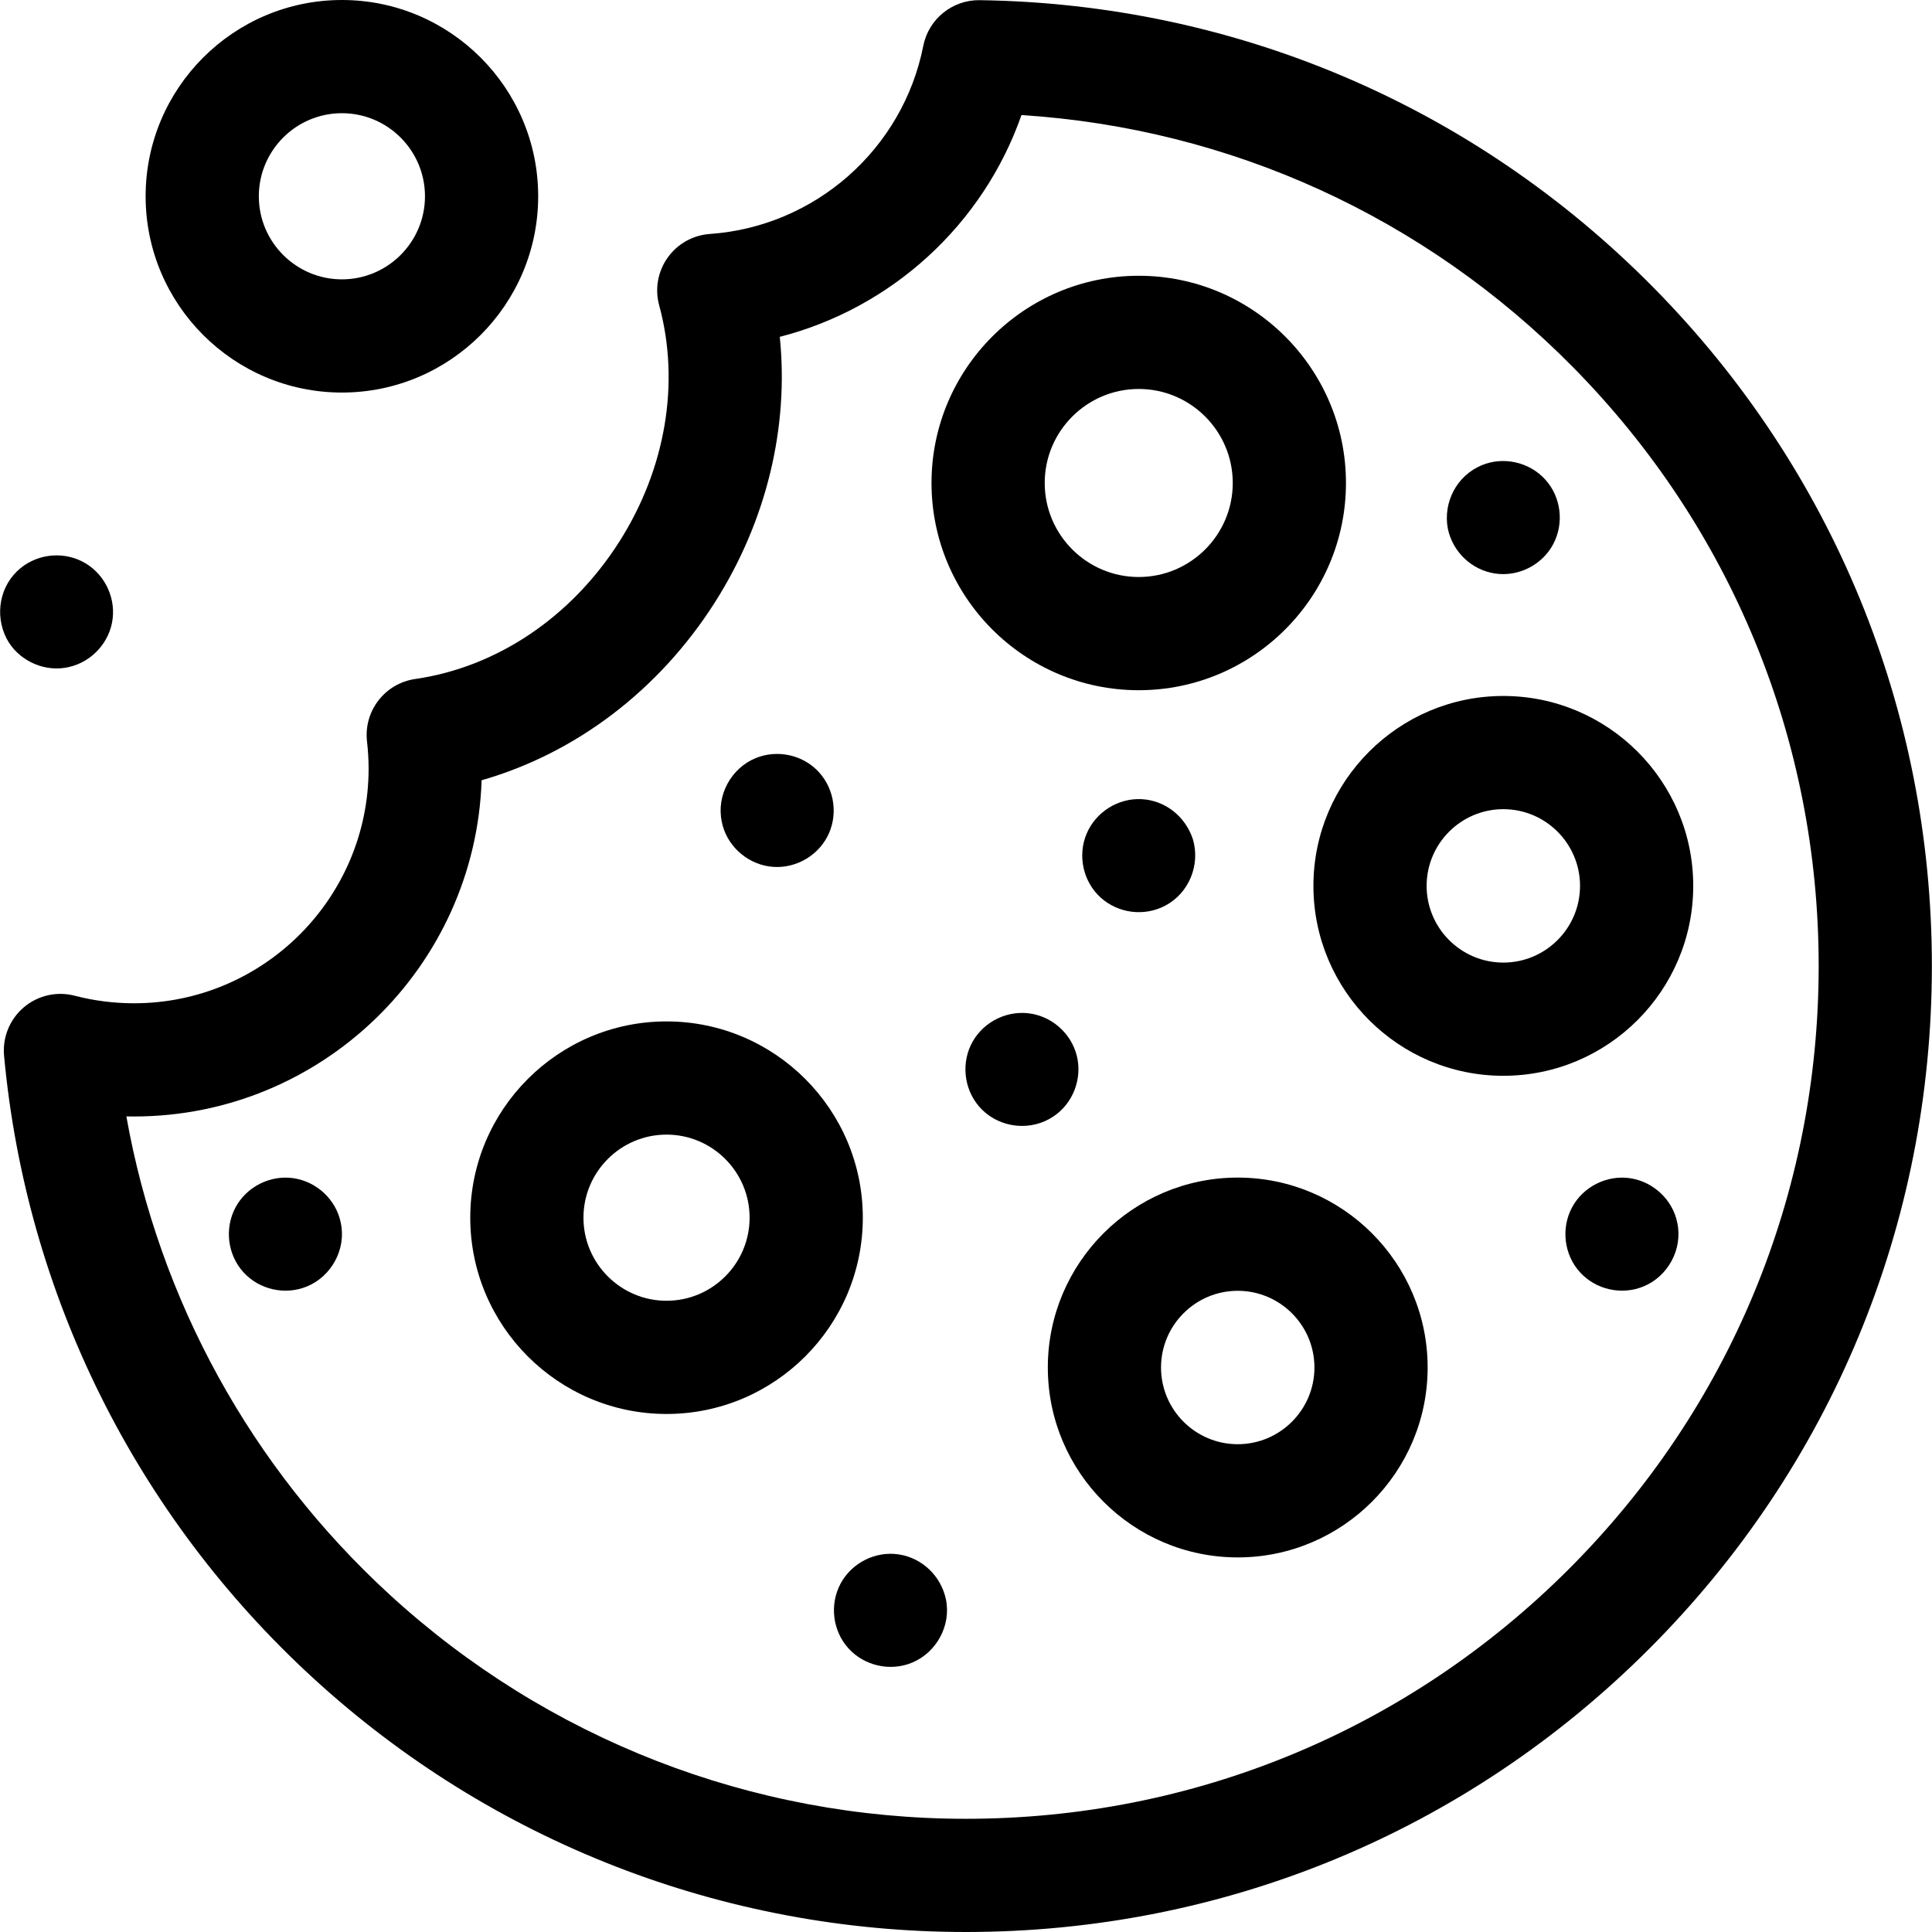
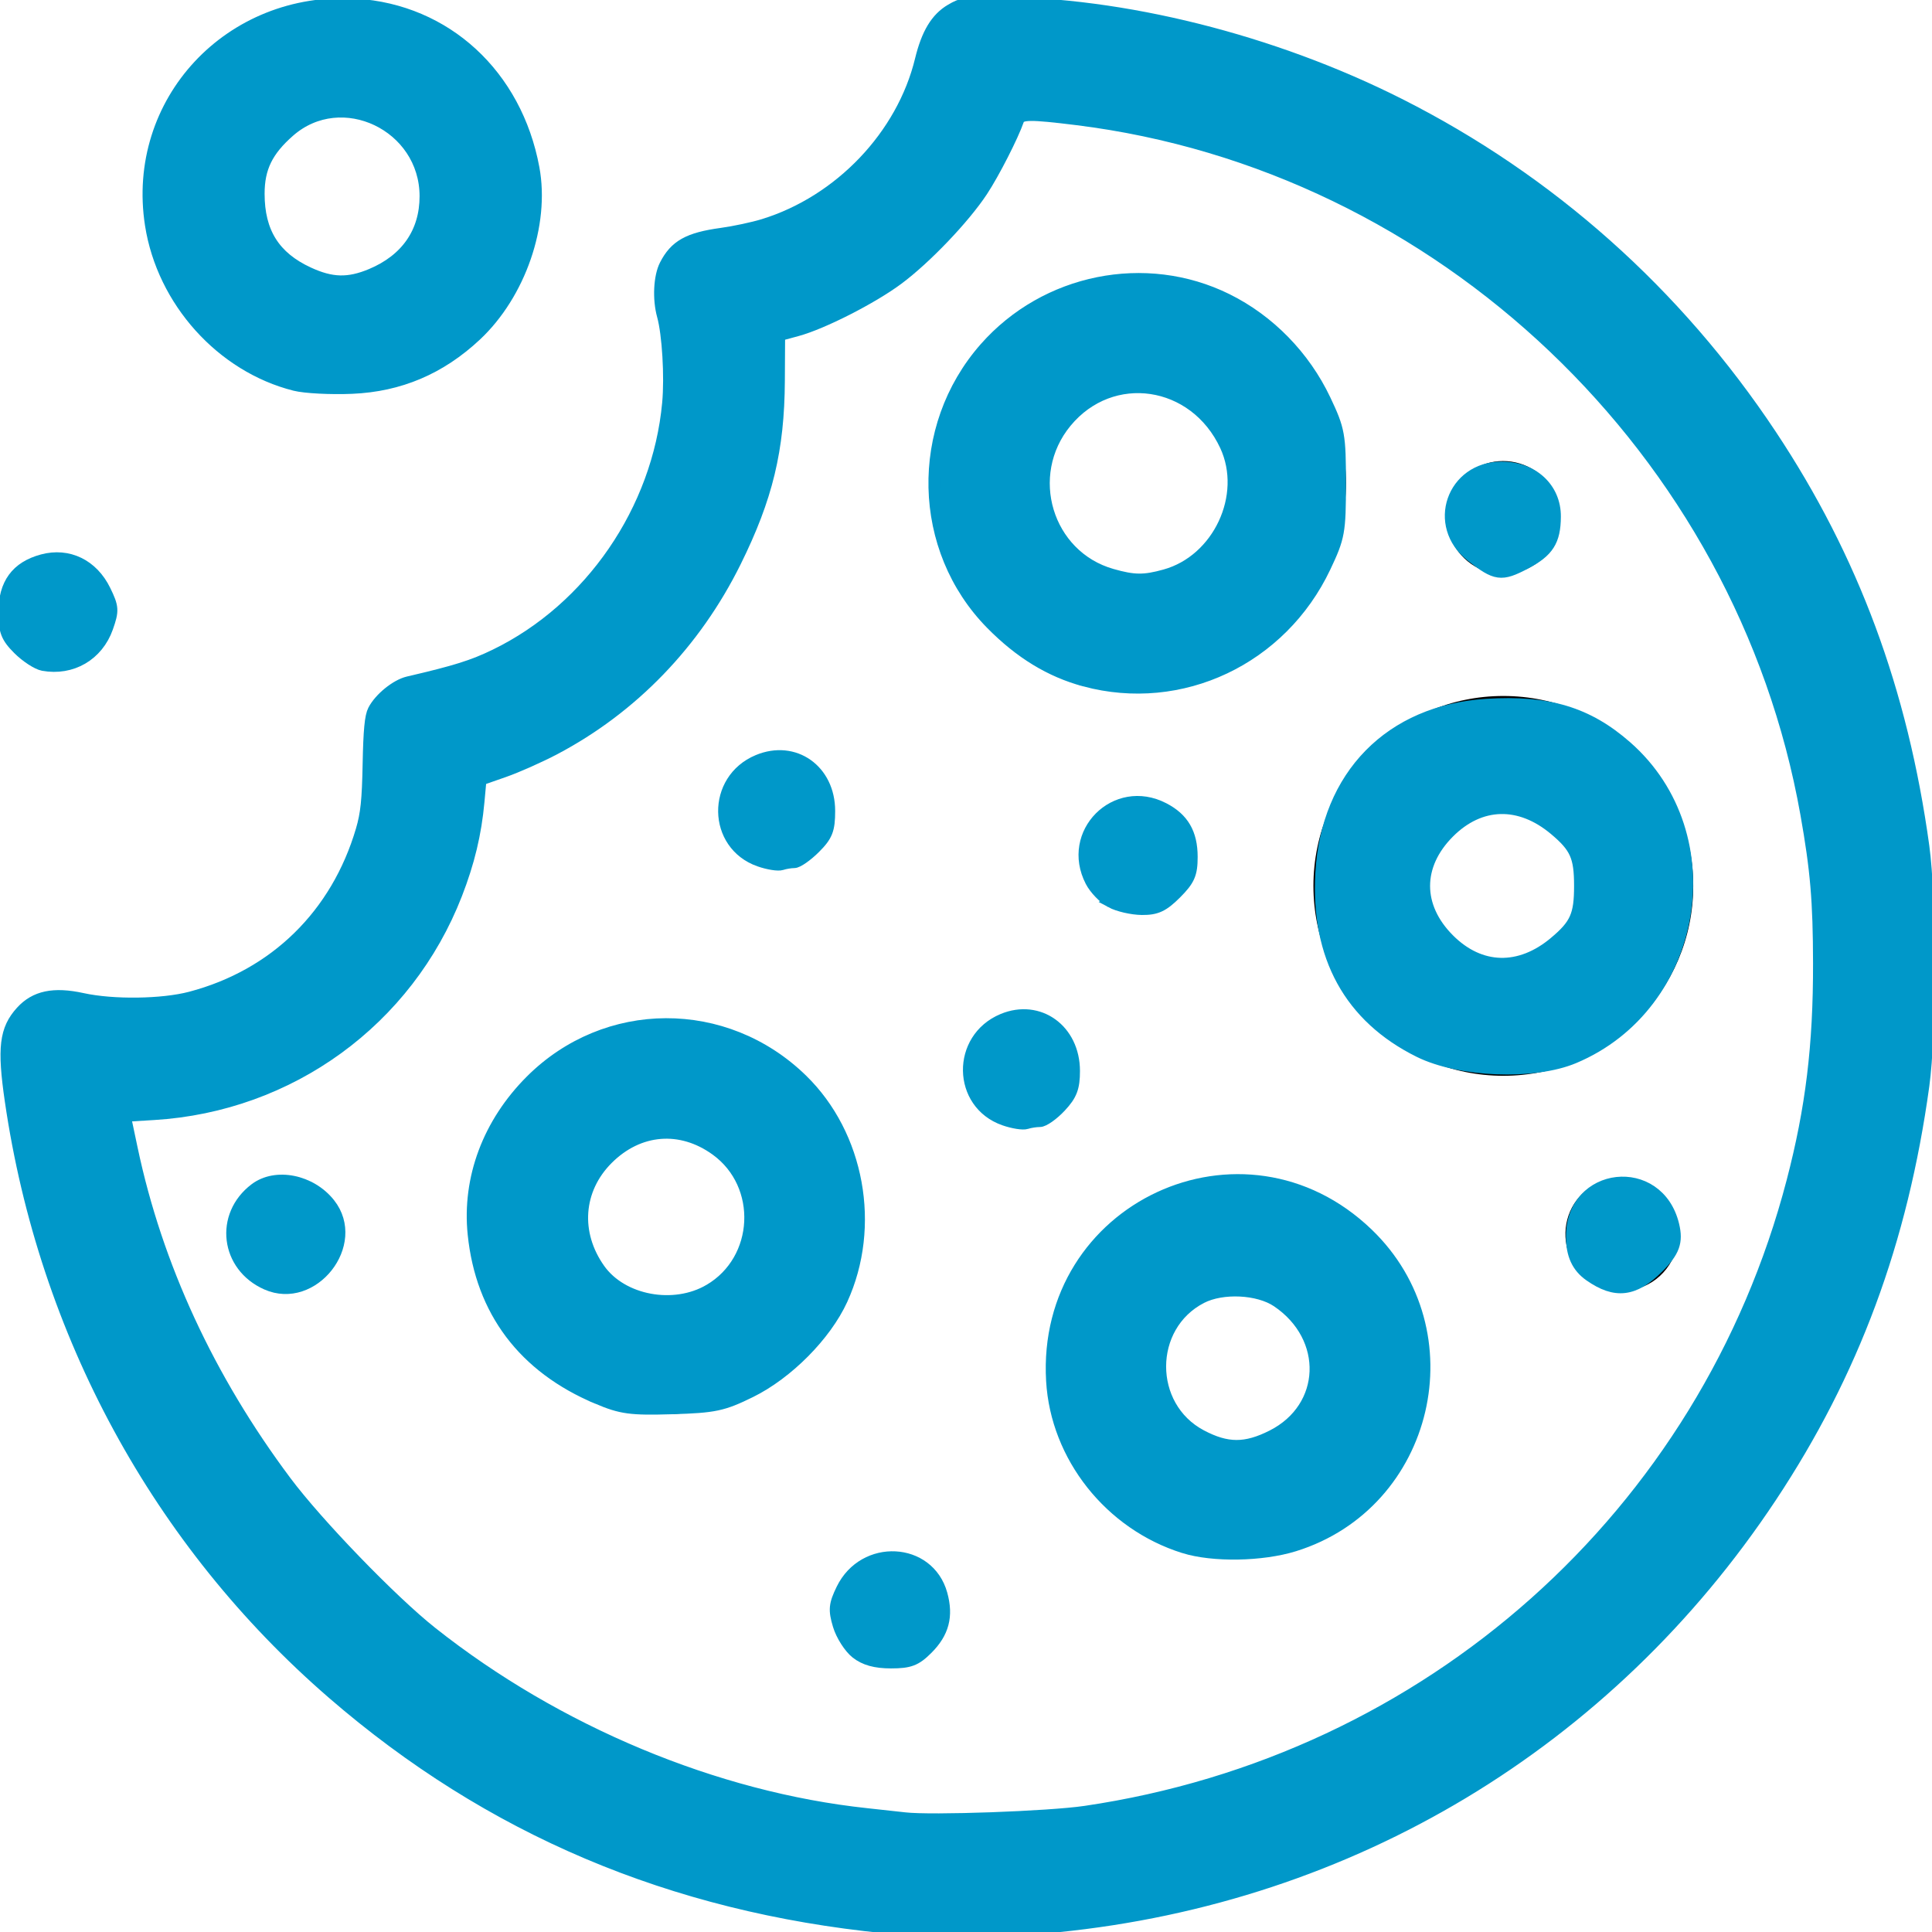
- <svg xmlns="http://www.w3.org/2000/svg" id="Capa_1" enable-background="new 0 0 512 512" height="512" viewBox="0 0 512 512" width="512">
-   <g>
-     <path d="m438.178 76.192c-47.536-48.158-110.952-75.201-178.567-76.147-7.212-.1-13.522 4.986-14.926 12.091-5.416 27.411-28.68 47.918-56.573 49.869-4.48.314-8.585 2.618-11.184 6.281-2.6 3.663-3.422 8.297-2.239 12.63 5.586 20.476 1.736 43.305-10.561 62.633-12.724 20-32.446 33.267-54.109 36.397-8.034 1.161-13.688 8.503-12.755 16.568.278 2.408.419 4.826.419 7.188 0 34.285-27.892 62.177-62.178 62.177-5.317 0-10.605-.674-15.714-2.004-4.73-1.233-9.763-.081-13.487 3.083-3.726 3.164-5.676 7.943-5.227 12.81 5.829 63.268 34.927 121.852 81.932 164.958 47.303 43.382 108.727 67.274 172.958 67.274 68.38 0 132.667-26.628 181.02-74.981 48.352-48.352 74.98-112.639 74.98-181.019 0-67.744-26.205-131.601-73.789-179.808zm-22.404 339.614c-42.687 42.686-99.44 66.194-159.807 66.194-56.702 0-110.927-21.09-152.684-59.384-36.79-33.739-61.153-78.204-69.795-126.759.671.015 1.344.022 2.016.022 49.797 0 90.498-39.694 92.127-89.102 24.934-7.147 46.979-23.816 61.809-47.125 13.689-21.518 19.664-46.432 17.21-70.384 29.678-7.629 53.879-29.733 64.052-58.777 55.345 3.547 106.87 27.006 146.125 66.776 42.007 42.557 65.141 98.93 65.141 158.733-.001 60.367-23.509 117.121-66.194 159.806z" />
-     <path d="m176.638 270.685c-28.681 0-52.015 23.334-52.015 52.015s23.334 52.015 52.015 52.015c28.682 0 52.016-23.334 52.016-52.015-.001-28.681-23.335-52.015-52.016-52.015zm0 74.03c-12.139 0-22.015-9.876-22.015-22.015s9.876-22.015 22.015-22.015c12.14 0 22.016 9.876 22.016 22.015-.001 12.139-9.877 22.015-22.016 22.015z" />
-     <path d="m301.777 182.914c30.281 0 54.917-24.636 54.917-54.917s-24.636-54.917-54.917-54.917-54.917 24.636-54.917 54.917 24.635 54.917 54.917 54.917zm0-79.834c13.739 0 24.917 11.178 24.917 24.917 0 13.74-11.178 24.917-24.917 24.917s-24.917-11.178-24.917-24.917c0-13.74 11.177-24.917 24.917-24.917z" />
-     <path d="m328.011 312.074c-27.751 0-50.328 22.577-50.328 50.328s22.577 50.328 50.328 50.328 50.328-22.577 50.328-50.328-22.577-50.328-50.328-50.328zm0 70.656c-11.209 0-20.328-9.119-20.328-20.328s9.119-20.328 20.328-20.328 20.328 9.119 20.328 20.328-9.119 20.328-20.328 20.328z" />
-     <path d="m448.725 234.768c0-27.751-22.577-50.328-50.328-50.328s-50.327 22.577-50.327 50.328 22.576 50.328 50.327 50.328 50.328-22.577 50.328-50.328zm-50.328 20.328c-11.208 0-20.327-9.119-20.327-20.328s9.119-20.328 20.327-20.328c11.209 0 20.328 9.119 20.328 20.328s-9.119 20.328-20.328 20.328z" />
-     <path d="m383.687 140.08c1.276 6.15 6.276 10.964 12.506 11.905 6.19.934 12.491-2.252 15.423-7.775 2.934-5.525 2.115-12.488-2.108-17.132-4.216-4.636-11.06-6.188-16.852-3.779-6.585 2.74-10.272 9.814-8.969 16.781z" />
-     <path d="m444.517 324.14c-1.176-6.147-6.34-10.972-12.496-11.898-6.185-.931-12.499 2.243-15.433 7.769-2.934 5.524-2.105 12.499 2.113 17.14 4.223 4.646 11.053 6.158 16.847 3.77 6.502-2.681 10.405-9.862 8.969-16.781z" />
-     <path d="m191.267 217.7c1.15 6.143 6.358 10.982 12.496 11.905 6.202.933 12.477-2.258 15.433-7.775 2.962-5.528 2.077-12.479-2.11-17.132-4.201-4.668-11.069-6.16-16.85-3.779-6.502 2.68-10.405 9.864-8.969 16.781z" />
-     <path d="m250.677 423.84c-1.29-6.153-6.263-10.962-12.505-11.909-6.185-.938-12.487 2.257-15.425 7.769-2.944 5.523-2.105 12.498 2.109 17.14 4.209 4.636 11.066 6.181 16.85 3.78 6.49-2.693 10.407-9.862 8.971-16.78z" />
-     <path d="m316.127 222.41c-1.955-5.978-7.261-10.301-13.613-10.626-6.261-.32-12.191 3.471-14.587 9.246-2.396 5.774-.878 12.66 3.779 16.853 4.671 4.206 11.583 5.054 17.132 2.107 6.271-3.331 9.302-10.803 7.289-17.58z" />
-     <path d="m279.137 295.89c5.225-3.44 7.747-10.067 6.222-16.118-1.528-6.067-6.839-10.667-13.073-11.271-6.231-.603-12.361 2.833-15.028 8.513-2.662 5.668-1.49 12.581 2.949 17.017 4.983 4.978 13.077 5.806 18.93 1.859z" />
-     <path d="m90.326 324.14c-1.176-6.147-6.34-10.972-12.496-11.898-6.189-.932-12.498 2.242-15.434 7.769-2.935 5.526-2.11 12.496 2.11 17.14 4.22 4.643 11.059 6.163 16.85 3.77 6.492-2.683 10.42-9.862 8.97-16.781z" />
-     <path d="m90.607 104.03c28.682 0 52.016-23.334 52.016-52.015-.001-28.681-23.335-52.015-52.016-52.015s-52.015 23.334-52.015 52.015 23.334 52.015 52.015 52.015zm0-74.03c12.14 0 22.016 9.876 22.016 22.015s-9.876 22.015-22.016 22.015c-12.139 0-22.015-9.876-22.015-22.015s9.876-22.015 22.015-22.015z" />
-     <path d="m1.736 169.21c2.898 5.531 9.277 8.706 15.435 7.772 6.197-.939 11.269-5.751 12.505-11.902 1.233-6.137-1.635-12.584-7.004-15.795-5.383-3.22-12.358-2.699-17.216 1.265-5.546 4.527-6.934 12.366-3.72 18.66z" />
+ <svg xmlns="http://www.w3.org/2000/svg" version="1.1" width="512" viewBox="0 0 512 512" height="512" enable-background="new 0 0 512 512" id="Capa_1">
+   <defs id="defs168" />
+   <g id="g163">
+     <path id="path135" d="m438.178 76.192c-47.536-48.158-110.952-75.201-178.567-76.147-7.212-.1-13.522 4.986-14.926 12.091-5.416 27.411-28.68 47.918-56.573 49.869-4.48.314-8.585 2.618-11.184 6.281-2.6 3.663-3.422 8.297-2.239 12.63 5.586 20.476 1.736 43.305-10.561 62.633-12.724 20-32.446 33.267-54.109 36.397-8.034 1.161-13.688 8.503-12.755 16.568.278 2.408.419 4.826.419 7.188 0 34.285-27.892 62.177-62.178 62.177-5.317 0-10.605-.674-15.714-2.004-4.73-1.233-9.763-.081-13.487 3.083-3.726 3.164-5.676 7.943-5.227 12.81 5.829 63.268 34.927 121.852 81.932 164.958 47.303 43.382 108.727 67.274 172.958 67.274 68.38 0 132.667-26.628 181.02-74.981 48.352-48.352 74.98-112.639 74.98-181.019 0-67.744-26.205-131.601-73.789-179.808zm-22.404 339.614c-42.687 42.686-99.44 66.194-159.807 66.194-56.702 0-110.927-21.09-152.684-59.384-36.79-33.739-61.153-78.204-69.795-126.759.671.015 1.344.022 2.016.022 49.797 0 90.498-39.694 92.127-89.102 24.934-7.147 46.979-23.816 61.809-47.125 13.689-21.518 19.664-46.432 17.21-70.384 29.678-7.629 53.879-29.733 64.052-58.777 55.345 3.547 106.87 27.006 146.125 66.776 42.007 42.557 65.141 98.93 65.141 158.733-.001 60.367-23.509 117.121-66.194 159.806z" />
+     <path id="path137" d="m176.638 270.685c-28.681 0-52.015 23.334-52.015 52.015s23.334 52.015 52.015 52.015c28.682 0 52.016-23.334 52.016-52.015-.001-28.681-23.335-52.015-52.016-52.015zm0 74.03c-12.139 0-22.015-9.876-22.015-22.015s9.876-22.015 22.015-22.015c12.14 0 22.016 9.876 22.016 22.015-.001 12.139-9.877 22.015-22.016 22.015z" />
+     <path id="path139" d="m301.777 182.914c30.281 0 54.917-24.636 54.917-54.917s-24.636-54.917-54.917-54.917-54.917 24.636-54.917 54.917 24.635 54.917 54.917 54.917zm0-79.834c13.739 0 24.917 11.178 24.917 24.917 0 13.74-11.178 24.917-24.917 24.917s-24.917-11.178-24.917-24.917c0-13.74 11.177-24.917 24.917-24.917z" />
+     <path id="path141" d="m328.011 312.074c-27.751 0-50.328 22.577-50.328 50.328s22.577 50.328 50.328 50.328 50.328-22.577 50.328-50.328-22.577-50.328-50.328-50.328zm0 70.656c-11.209 0-20.328-9.119-20.328-20.328s9.119-20.328 20.328-20.328 20.328 9.119 20.328 20.328-9.119 20.328-20.328 20.328z" />
+     <path id="path143" d="m448.725 234.768c0-27.751-22.577-50.328-50.328-50.328s-50.327 22.577-50.327 50.328 22.576 50.328 50.327 50.328 50.328-22.577 50.328-50.328zm-50.328 20.328c-11.208 0-20.327-9.119-20.327-20.328s9.119-20.328 20.327-20.328c11.209 0 20.328 9.119 20.328 20.328s-9.119 20.328-20.328 20.328z" />
+     <path id="path145" d="m383.687 140.08c1.276 6.15 6.276 10.964 12.506 11.905 6.19.934 12.491-2.252 15.423-7.775 2.934-5.525 2.115-12.488-2.108-17.132-4.216-4.636-11.06-6.188-16.852-3.779-6.585 2.74-10.272 9.814-8.969 16.781z" />
+     <path id="path147" d="m444.517 324.14c-1.176-6.147-6.34-10.972-12.496-11.898-6.185-.931-12.499 2.243-15.433 7.769-2.934 5.524-2.105 12.499 2.113 17.14 4.223 4.646 11.053 6.158 16.847 3.77 6.502-2.681 10.405-9.862 8.969-16.781z" />
+     <path id="path149" d="m191.267 217.7c1.15 6.143 6.358 10.982 12.496 11.905 6.202.933 12.477-2.258 15.433-7.775 2.962-5.528 2.077-12.479-2.11-17.132-4.201-4.668-11.069-6.16-16.85-3.779-6.502 2.68-10.405 9.864-8.969 16.781z" />
+     <path id="path151" d="m250.677 423.84c-1.29-6.153-6.263-10.962-12.505-11.909-6.185-.938-12.487 2.257-15.425 7.769-2.944 5.523-2.105 12.498 2.109 17.14 4.209 4.636 11.066 6.181 16.85 3.78 6.49-2.693 10.407-9.862 8.971-16.78z" />
+     <path id="path153" d="m316.127 222.41c-1.955-5.978-7.261-10.301-13.613-10.626-6.261-.32-12.191 3.471-14.587 9.246-2.396 5.774-.878 12.66 3.779 16.853 4.671 4.206 11.583 5.054 17.132 2.107 6.271-3.331 9.302-10.803 7.289-17.58z" />
+     <path id="path155" d="m279.137 295.89c5.225-3.44 7.747-10.067 6.222-16.118-1.528-6.067-6.839-10.667-13.073-11.271-6.231-.603-12.361 2.833-15.028 8.513-2.662 5.668-1.49 12.581 2.949 17.017 4.983 4.978 13.077 5.806 18.93 1.859z" />
+     <path id="path157" d="m90.326 324.14c-1.176-6.147-6.34-10.972-12.496-11.898-6.189-.932-12.498 2.242-15.434 7.769-2.935 5.526-2.11 12.496 2.11 17.14 4.22 4.643 11.059 6.163 16.85 3.77 6.492-2.683 10.42-9.862 8.97-16.781z" />
+     <path id="path159" d="m90.607 104.03c28.682 0 52.016-23.334 52.016-52.015-.001-28.681-23.335-52.015-52.016-52.015s-52.015 23.334-52.015 52.015 23.334 52.015 52.015 52.015zm0-74.03c12.14 0 22.016 9.876 22.016 22.015s-9.876 22.015-22.016 22.015c-12.139 0-22.015-9.876-22.015-22.015s9.876-22.015 22.015-22.015z" />
+     <path id="path161" d="m1.736 169.21c2.898 5.531 9.277 8.706 15.435 7.772 6.197-.939 11.269-5.751 12.505-11.902 1.233-6.137-1.635-12.584-7.004-15.795-5.383-3.22-12.358-2.699-17.216 1.265-5.546 4.527-6.934 12.366-3.72 18.66z" />
  </g>
+   <path id="path1001" d="M 234.561,510.849 C 177.997,505.232 129.725,484.778 88.16,448.815 41.898,408.789 11.763,353.356 2.771,291.742 0.722,277.706 1.313,272.797 5.62,268.062 c 3.678,-4.043 8.611,-5.08 16.228,-3.411 8.119,1.78 21.152,1.608 28.669,-0.377 22.337,-5.9 38.687,-21.913 45.273,-44.34 1.253,-4.268 1.626,-7.855 1.812,-17.454 0.174,-8.941 0.528,-12.649 1.362,-14.262 1.654,-3.198 6.006,-6.724 9.22,-7.471 12.589,-2.924 17.119,-4.347 23.081,-7.247 25.196,-12.257 43.102,-38.374 45.714,-66.674 0.649,-7.037 -0.019,-18.276 -1.378,-23.169 -1.216,-4.377 -0.93,-10.327 0.644,-13.411 2.647,-5.186 6.173,-7.16 14.934,-8.359 3.401,-0.466 8.421,-1.537 11.157,-2.38 20.195,-6.227 36.758,-23.598 41.625,-43.657 1.69,-6.966 4.143,-11.024 8.046,-13.311 2.911,-1.706 3.999,-1.886 11.366,-1.886 34.087,0.003 73.904,9.964 107.449,26.882 39.914,20.13 73.53,50.057 98.54,87.725 21.743,32.749 34.754,67.829 40.43,109.008 1.902,13.797 1.902,49.667 0,63.464 -5.69,41.283 -18.598,76.078 -40.438,109.008 -43.17,65.091 -111.196,106.033 -189.14,113.834 -7.038,0.704 -39.368,0.899 -45.652,0.275 z m 53.011,-30.778 c 91.08,-13.392 164.303,-78.647 187.367,-166.978 5.049,-19.336 7.078,-36.017 7.035,-57.84 -0.032,-16.511 -0.728,-24.692 -3.365,-39.547 C 461.532,119.494 381.833,43.615 285.301,31.664 c -12.258,-1.518 -14.829,-1.491 -15.402,0.16 -1.485,4.285 -6.475,14.062 -9.588,18.787 -4.76,7.225 -14.942,17.887 -22.331,23.385 -6.847,5.094 -19.996,11.788 -26.748,13.617 l -4.67,1.265 -0.068,12.071 c -0.102,18.23 -3.177,30.985 -11.55,47.91 -10.67,21.569 -27.335,38.826 -47.995,49.703 -3.937,2.072 -9.941,4.741 -13.344,5.931 l -6.186,2.163 -0.534,5.82 c -0.779,8.49 -2.588,16.033 -5.872,24.486 -13.023,33.519 -44.13,56.151 -80.215,58.358 l -7.619,0.466 1.823,8.635 c 6.556,31.061 20.36,60.918 40.783,88.213 8.408,11.237 28.045,31.552 38.569,39.899 33.165,26.306 75.267,43.88 115.354,48.15 4.106,0.437 8.642,0.934 10.079,1.104 6.951,0.822 38.146,-0.299 47.784,-1.716 z" style="font-variation-settings:normal;opacity:1;vector-effect:none;fill:#0098c9;fill-opacity:1;stroke:#0098c9;stroke-width:3;stroke-linecap:butt;stroke-linejoin:miter;stroke-miterlimit:4;stroke-dasharray:none;stroke-dashoffset:0;stroke-opacity:1;paint-order:markers fill stroke;stop-color:#000000;stop-opacity:1" />
+   <path id="path1021" d="M 78.152,102.085 C 58.714,97.203 43.074,79.817 39.917,59.582 34.836,27.009 60.866,-0.946 94.334,1.142 118.211,2.632 136.857,19.807 141.458,44.549 c 2.773,14.909 -3.619,33.42 -15.319,44.363 -9.45,8.839 -20.228,13.416 -32.863,13.955 -5.648,0.241 -12.454,-0.111 -15.125,-0.782 z M 98.354,72.691 c 9.308,-3.889 14.338,-11.144 14.338,-20.682 0,-18.766 -22.172,-29.328 -36.028,-17.162 -5.82,5.11 -8.04,9.664 -8.04,16.496 0,10.199 4.119,16.759 13.134,20.92 6.147,2.837 10.559,2.951 16.597,0.428 z" style="font-variation-settings:normal;opacity:1;vector-effect:none;fill:#0098c9;fill-opacity:1;stroke:#0098c9;stroke-width:3;stroke-linecap:butt;stroke-linejoin:miter;stroke-miterlimit:4;stroke-dasharray:none;stroke-dashoffset:0;stroke-opacity:1;paint-order:markers fill stroke;stop-color:#000000;stop-opacity:1" />
+   <path id="path1023" d="M 11.407,176.283 C 9.865,176.003 6.91,174.081 4.841,172.011 1.705,168.876 1.077,167.25 1.077,162.259 c 0,-7.53 3.286,-12.022 10.147,-13.87 6.872,-1.851 13.322,1.276 16.636,8.064 2.17,4.445 2.228,5.361 0.625,9.893 -2.584,7.308 -9.474,11.317 -17.078,9.937 z" style="font-variation-settings:normal;opacity:1;vector-effect:none;fill:#0098c9;fill-opacity:1;stroke:#0098c9;stroke-width:3;stroke-linecap:butt;stroke-linejoin:miter;stroke-miterlimit:4;stroke-dasharray:none;stroke-dashoffset:0;stroke-opacity:1;paint-order:markers fill stroke;stop-color:#000000;stop-opacity:1" />
+   <path id="path1025" d="m 158.265,370.589 c -19.476,-8.195 -30.736,-23.127 -32.827,-43.529 -1.515,-14.792 3.96,-29.429 15.222,-40.691 19.939,-19.939 51.571,-20.061 71.883,-0.277 15.095,14.703 19.5,38.914 10.613,58.328 -4.323,9.442 -14.415,19.62 -24.261,24.467 -7.289,3.588 -9.527,4.063 -20.751,4.398 -11.051,0.33 -13.468,0.002 -19.88,-2.695 z m 29.718,-28.784 c 13.554,-7.943 14.502,-27.803 1.767,-37.028 -9.35,-6.773 -20.494,-5.857 -28.711,2.36 -8.065,8.065 -8.911,19.709 -2.125,29.24 5.972,8.387 19.659,10.943 29.068,5.428 z" style="font-variation-settings:normal;opacity:1;vector-effect:none;fill:#0098c9;fill-opacity:1;stroke:#0098c9;stroke-width:3;stroke-linecap:butt;stroke-linejoin:miter;stroke-miterlimit:4;stroke-dasharray:none;stroke-dashoffset:0;stroke-opacity:1;paint-order:markers fill stroke;stop-color:#000000;stop-opacity:1" />
+   <path id="path1027" d="" style="font-variation-settings:normal;opacity:1;vector-effect:none;fill:#ffff00;fill-opacity:1;stroke:#364954;stroke-width:3;stroke-linecap:butt;stroke-linejoin:miter;stroke-miterlimit:4;stroke-dasharray:none;stroke-dashoffset:0;stroke-opacity:1;paint-order:markers fill stroke;stop-color:#000000;stop-opacity:1" />
+   <path id="path1029" d="m 201.229,228.172 c -12.359,-4.335 -12.612,-21.563 -0.392,-26.669 9.674,-4.042 18.989,2.53 18.989,13.398 0,5.007 -0.621,6.595 -3.839,9.813 -2.111,2.111 -4.592,3.839 -5.512,3.839 -0.92,0 -2.421,0.25 -3.335,0.555 -0.914,0.305 -3.574,-0.116 -5.911,-0.936 z" style="font-variation-settings:normal;opacity:1;vector-effect:none;fill:#0098c9;fill-opacity:1;stroke:#0098c9;stroke-width:3;stroke-linecap:butt;stroke-linejoin:miter;stroke-miterlimit:4;stroke-dasharray:none;stroke-dashoffset:0;stroke-opacity:1;paint-order:markers fill stroke;stop-color:#000000;stop-opacity:1" />
+   <path id="path1031" d="m 70.632,340.34 c -10.765,-4.766 -12.398,-18.218 -3.07,-25.294 5.526,-4.192 14.858,-2.319 19.809,3.975 8.307,10.561 -4.422,26.772 -16.739,21.319 z" style="font-variation-settings:normal;opacity:1;vector-effect:none;fill:#0098c9;fill-opacity:1;stroke:#0098c9;stroke-width:3;stroke-linecap:butt;stroke-linejoin:miter;stroke-miterlimit:4;stroke-dasharray:none;stroke-dashoffset:0;stroke-opacity:1;paint-order:markers fill stroke;stop-color:#000000;stop-opacity:1" />
+   <path id="path1033" d="m 226.887,438.084 c -1.791,-1.409 -3.905,-4.723 -4.696,-7.364 -1.226,-4.092 -1.092,-5.511 0.906,-9.602 5.852,-11.984 23.048,-11.114 26.486,1.339 1.614,5.846 0.461,10.236 -3.81,14.507 -3.052,3.052 -4.703,3.682 -9.655,3.682 -4.137,0 -6.976,-0.788 -9.231,-2.562 z" style="font-variation-settings:normal;opacity:1;vector-effect:none;fill:#0098c9;fill-opacity:1;stroke:#0098c9;stroke-width:3;stroke-linecap:butt;stroke-linejoin:miter;stroke-miterlimit:4;stroke-dasharray:none;stroke-dashoffset:0;stroke-opacity:1;paint-order:markers fill stroke;stop-color:#000000;stop-opacity:1" />
+   <path id="path1035" d="m 266.105,296.79 c -12.359,-4.335 -12.612,-21.563 -0.392,-26.669 9.601,-4.011 18.989,2.761 18.989,13.699 0,4.459 -0.738,6.392 -3.62,9.476 -1.991,2.131 -4.471,3.875 -5.512,3.875 -1.041,0 -2.64,0.25 -3.554,0.555 -0.914,0.305 -3.574,-0.116 -5.911,-0.936 z" style="font-variation-settings:normal;opacity:1;vector-effect:none;fill:#0098c9;fill-opacity:1;stroke:#0098c9;stroke-width:3;stroke-linecap:butt;stroke-linejoin:miter;stroke-miterlimit:4;stroke-dasharray:none;stroke-dashoffset:0;stroke-opacity:1;paint-order:markers fill stroke;stop-color:#000000;stop-opacity:1" />
+   <path id="path1037" d="m 313.754,410.141 c -19.618,-6.131 -33.861,-24.116 -35.025,-44.226 -2.656,-45.884 50.73,-70.739 83.742,-38.987 26.95,25.921 16.215,71.624 -19.43,82.718 -8.597,2.676 -21.606,2.896 -29.286,0.496 z m 23.385,-29.692 c 14.648,-7.4 15.335,-26.074 1.308,-35.527 -5.006,-3.374 -14.516,-3.832 -20.057,-0.967 -14.45,7.472 -14.48,28.798 -0.052,36.428 6.833,3.614 11.745,3.631 18.801,0.066 z" style="font-variation-settings:normal;opacity:1;vector-effect:none;fill:#0098c9;fill-opacity:1;stroke:#0098c9;stroke-width:3;stroke-linecap:butt;stroke-linejoin:miter;stroke-miterlimit:4;stroke-dasharray:none;stroke-dashoffset:0;stroke-opacity:1;paint-order:markers fill stroke;stop-color:#000000;stop-opacity:1" />
+   <path id="path1039" d="m 287.427,180.442 c -9.087,-2.445 -17.121,-7.343 -24.746,-15.087 -19.519,-19.823 -20.252,-52.025 -1.665,-73.142 16.038,-18.22 42.589,-23.569 64.133,-12.921 11.237,5.554 20.572,15.112 26.048,26.672 3.741,7.897 3.994,9.303 3.994,22.156 0,12.853 -0.253,14.259 -3.994,22.156 -11.587,24.462 -38.196,37.049 -63.77,30.166 z m 21.325,-28.069 c 14.129,-3.924 22.125,-21.037 15.996,-34.234 -8.17,-17.591 -30.173,-20.848 -42.207,-6.249 -11.574,14.041 -5.136,35.43 12.142,40.34 5.862,1.666 8.491,1.692 14.07,0.143 z" style="font-variation-settings:normal;opacity:1;vector-effect:none;fill:#0098c9;fill-opacity:1;stroke:#0098c9;stroke-width:3;stroke-linecap:butt;stroke-linejoin:miter;stroke-miterlimit:4;stroke-dasharray:none;stroke-dashoffset:0;stroke-opacity:1;paint-order:markers fill stroke;stop-color:#000000;stop-opacity:1" />
+   <path id="path1041" d="m 294.387,239.076 c -1.878,-1.019 -4.264,-3.495 -5.302,-5.502 -6.607,-12.777 6.545,-25.976 19.308,-19.375 5.192,2.685 7.499,6.649 7.499,12.886 0,4.548 -0.71,6.171 -4.242,9.703 -3.387,3.387 -5.21,4.232 -9.045,4.192 -2.642,-0.028 -6.34,-0.884 -8.219,-1.903 z" style="font-variation-settings:normal;opacity:1;vector-effect:none;fill:#0098c9;fill-opacity:1;stroke:#0098c9;stroke-width:3;stroke-linecap:butt;stroke-linejoin:miter;stroke-miterlimit:4;stroke-dasharray:none;stroke-dashoffset:0;stroke-opacity:1;paint-order:markers fill stroke;stop-color:#000000;stop-opacity:1" />
+   <path id="path1043" d="m 376.096,278.727 c -18.395,-9.105 -27.27,-25.246 -26.022,-47.326 1.463,-25.885 18.324,-43.083 43.832,-44.707 16.336,-1.04 26.84,2.115 37.133,11.152 26.729,23.468 19.092,68.667 -13.941,82.51 -10.642,4.459 -30.278,3.679 -41.002,-1.629 z m 35.92,-29.053 c 5.519,-4.644 6.629,-7.137 6.629,-14.89 0,-7.754 -1.11,-10.246 -6.629,-14.89 -9.275,-7.804 -19.755,-7.535 -28.01,0.72 -8.692,8.692 -8.692,19.648 0,28.341 8.255,8.255 18.735,8.524 28.01,0.72 z" style="font-variation-settings:normal;opacity:1;vector-effect:none;fill:#0098c9;fill-opacity:1;stroke:#0098c9;stroke-width:3;stroke-linecap:butt;stroke-linejoin:miter;stroke-miterlimit:4;stroke-dasharray:none;stroke-dashoffset:0;stroke-opacity:1;paint-order:markers fill stroke;stop-color:#000000;stop-opacity:1" />
+   <path id="path1045" d="m 421.279,338.081 c -3.298,-2.31 -4.788,-5.56 -4.788,-10.439 0,-17.189 22.987,-19.753 27.02,-3.013 1.087,4.511 0.168,7.05 -4.093,11.311 -6.313,6.313 -11.336,6.906 -18.139,2.141 z" style="font-variation-settings:normal;opacity:1;vector-effect:none;fill:#0098c9;fill-opacity:1;stroke:#0098c9;stroke-width:3;stroke-linecap:butt;stroke-linejoin:miter;stroke-miterlimit:4;stroke-dasharray:none;stroke-dashoffset:0;stroke-opacity:1;paint-order:markers fill stroke;stop-color:#000000;stop-opacity:1" />
+   <path id="path1047" d="m 389.849,147.368 c -10.351,-8.142 -5.042,-23.544 8.116,-23.544 8.252,0 14.231,5.521 14.183,13.097 -0.041,6.424 -1.829,9.237 -7.905,12.435 -6.4,3.369 -7.836,3.171 -14.394,-1.988 z" style="font-variation-settings:normal;opacity:1;vector-effect:none;fill:#0098c9;fill-opacity:1;stroke:#0098c9;stroke-width:3;stroke-linecap:butt;stroke-linejoin:miter;stroke-miterlimit:4;stroke-dasharray:none;stroke-dashoffset:0;stroke-opacity:1;paint-order:markers fill stroke;stop-color:#000000;stop-opacity:1" />
</svg>
